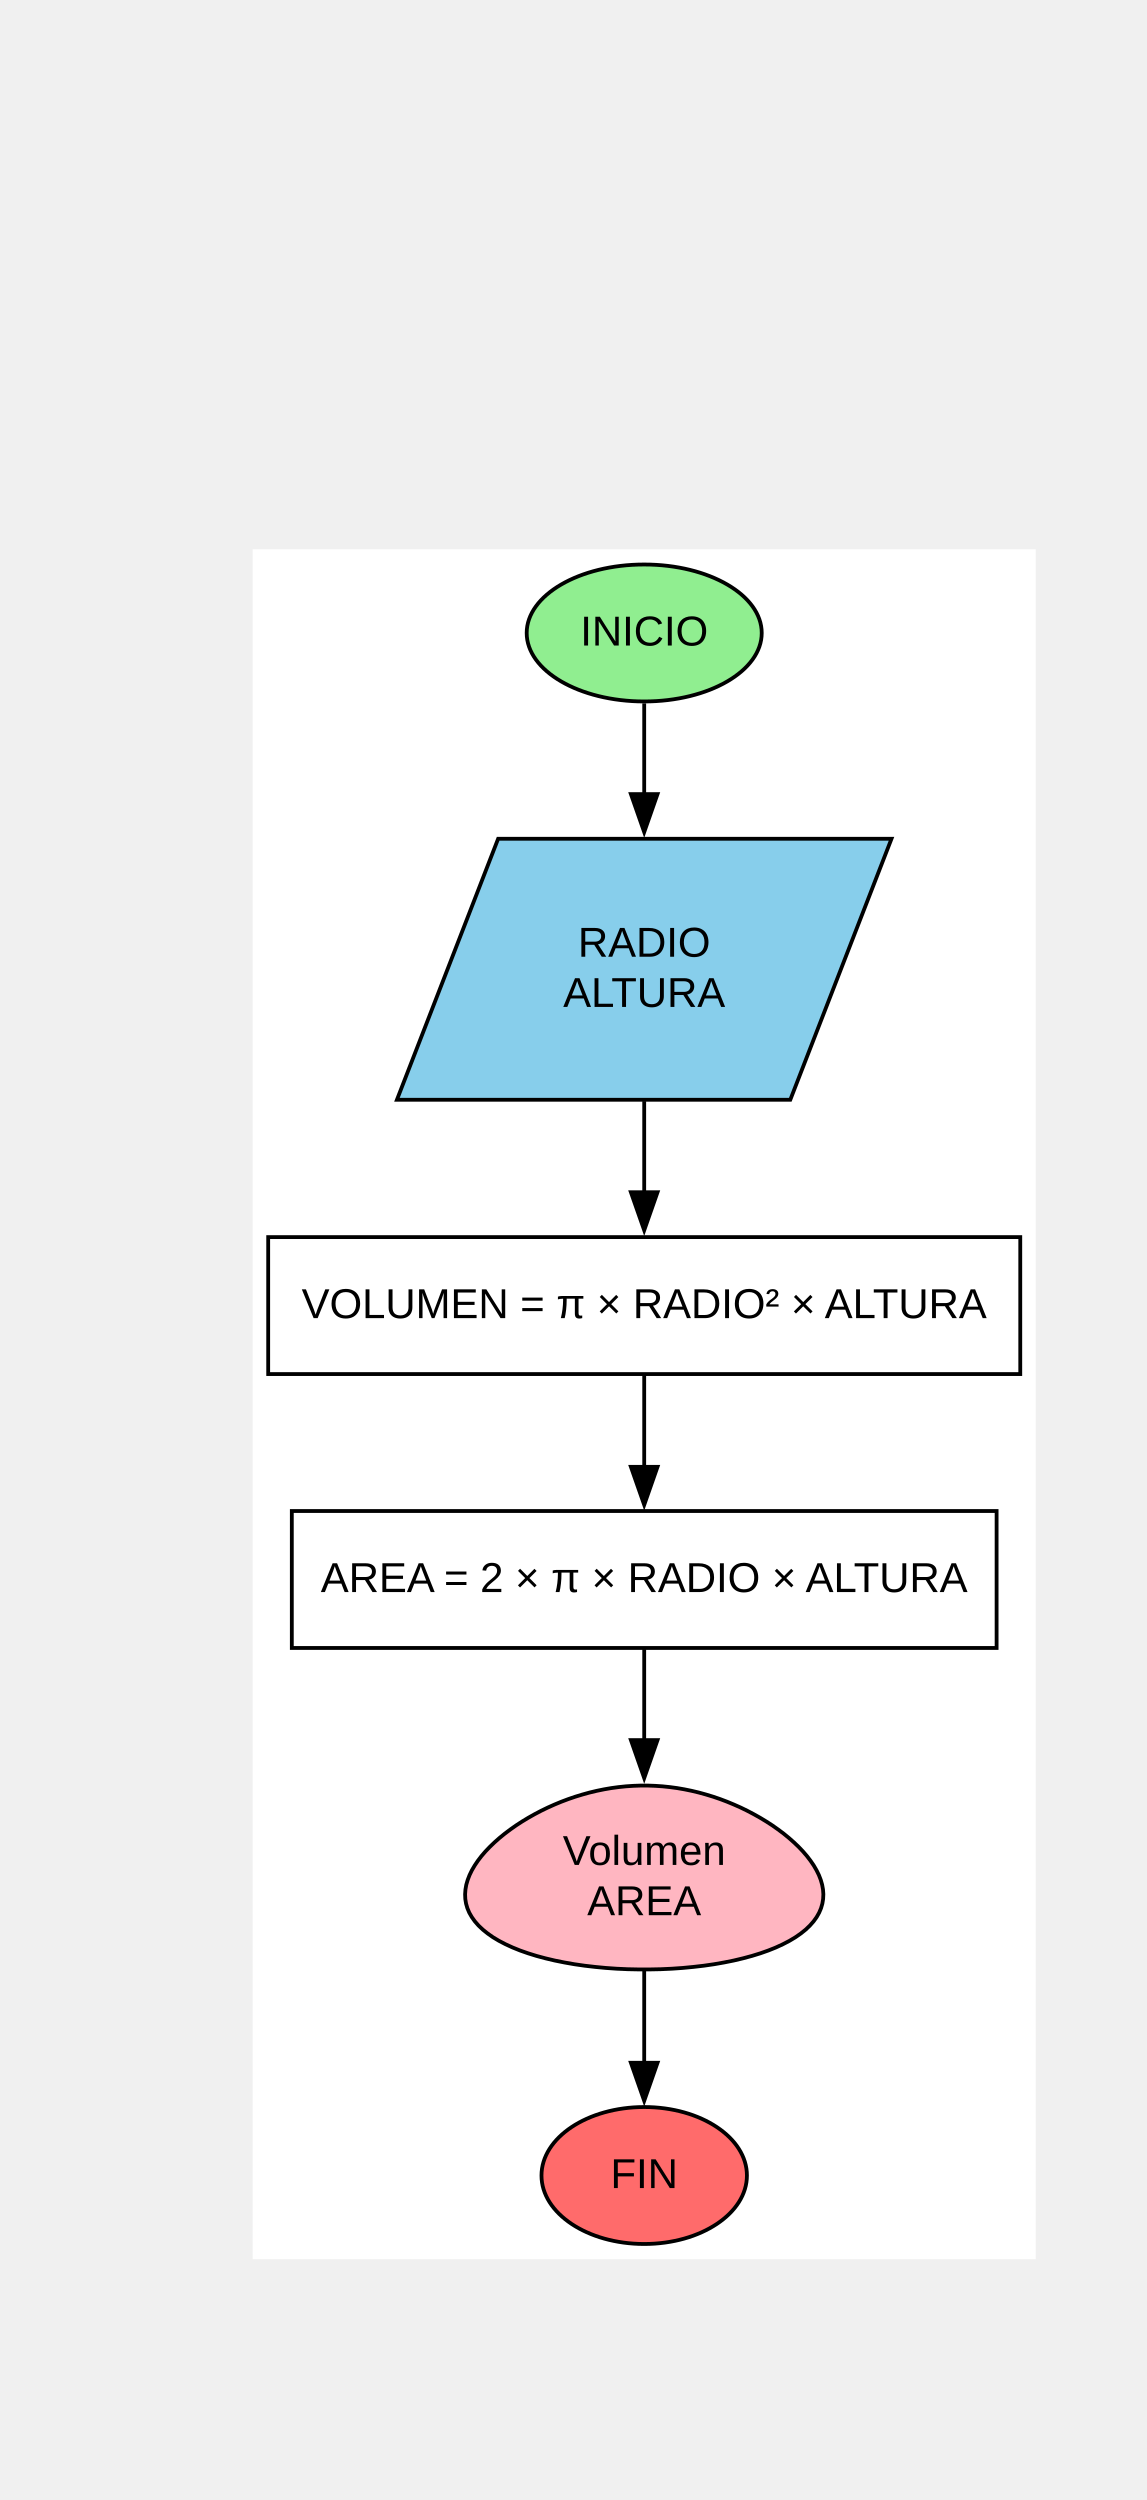
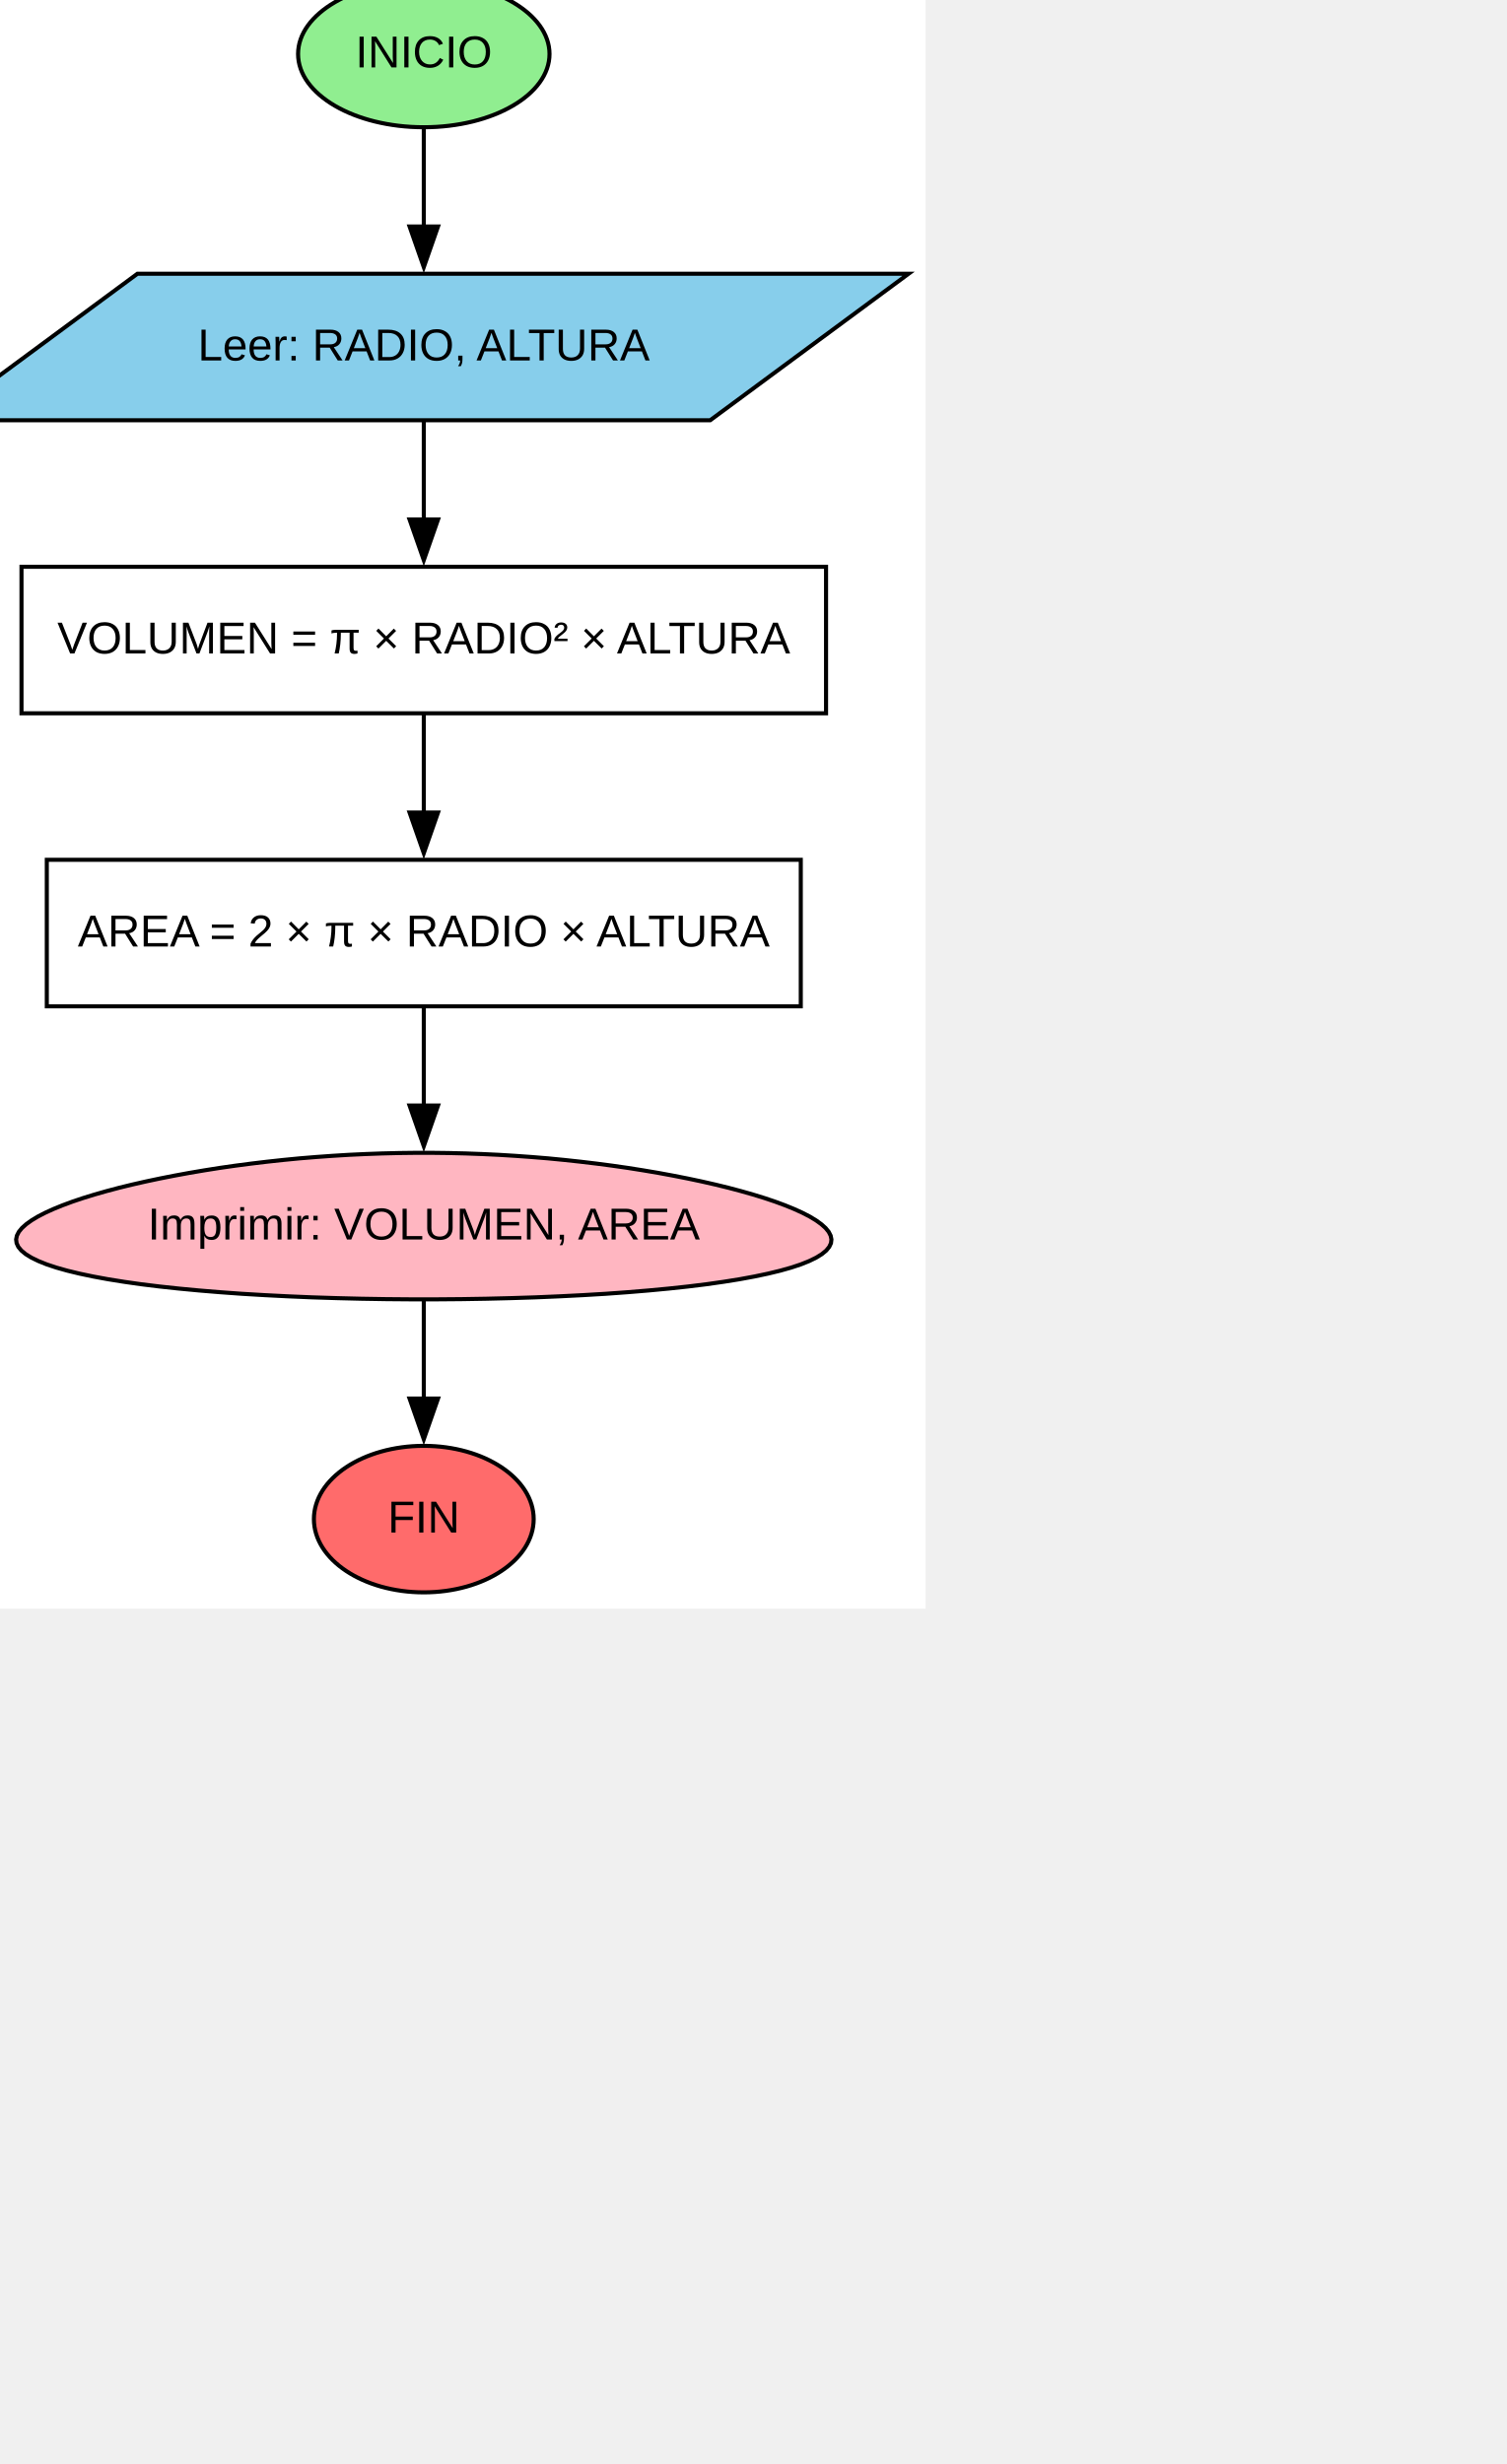
- <svg xmlns="http://www.w3.org/2000/svg" width="206pt" height="449pt" viewBox="0.00 0.00 205.84 449.47">
-   <g id="graph0" class="graph" transform="translate(47.97499,403.4425) scale(0.6839677)" data-name="problema_1_5">
-     <polygon fill="white" stroke="none" points="-4,4 -4,-445.47 201.84,-445.47 201.84,4 -4,4" />
+ <svg xmlns="http://www.w3.org/2000/svg" width="247pt" height="404pt" viewBox="0.00 0.00 246.61 404.00">
+   <g id="graph0" class="graph" transform="translate(-10.32412,261.085) scale(0.6672841)" data-name="problema_1_5">
+     <polygon fill="white" stroke="none" points="-4,4 -4,-400 242.61,-400 242.61,4 -4,4" style="" />
    <g id="node1" class="node" pointer-events="visible" data-name="inicio">
-       <ellipse fill="#90ee90" stroke="black" cx="98.92" cy="-423.47" rx="30.89" ry="18" />
-       <text text-anchor="middle" x="98.92" y="-420.17" font-family="Arial" font-size="11.00">INICIO</text>
+       <ellipse fill="#90ee90" stroke="black" cx="119.31" cy="-378" rx="30.89" ry="18" style="" />
+       <text text-anchor="middle" x="119.31" y="-374.7" font-family="Arial" font-size="11.00" style="">INICIO</text>
    </g>
    <g id="node2" class="node" pointer-events="visible" data-name="entrada">
-       <polygon fill="#87ceeb" stroke="black" points="163.92,-369.37 60.52,-369.37 33.92,-300.77 137.32,-300.77 163.92,-369.37" />
-       <text text-anchor="middle" x="98.92" y="-338.37" font-family="Arial" font-size="11.00">RADIO</text>
-       <text text-anchor="middle" x="98.92" y="-325.17" font-family="Arial" font-size="11.00">ALTURA </text>
+       <polygon fill="#87ceeb" stroke="black" points="238.42,-324 48.94,-324 0.19,-288 189.68,-288 238.42,-324" style="" />
+       <text text-anchor="middle" x="119.31" y="-302.7" font-family="Arial" font-size="11.00" style="">Leer: RADIO, ALTURA </text>
    </g>
    <g id="edge1" class="edge" data-name="inicio-&gt;entrada">
-       <path fill="none" stroke="black" d="M98.92,-404.98C98.92,-398 98.92,-389.6 98.92,-381.12" />
-       <polygon fill="black" stroke="black" points="102.42,-381.12 98.92,-371.12 95.42,-381.12 102.42,-381.12" />
+       <path fill="none" stroke="black" d="M119.31,-359.7C119.31,-352.41 119.31,-343.73 119.31,-335.54" style="" />
+       <polygon fill="black" stroke="black" points="122.81,-335.62 119.31,-325.62 115.81,-335.62 122.81,-335.62" style="" />
    </g>
    <g id="node3" class="node" pointer-events="visible" data-name="calc_vol">
-       <polygon fill="none" stroke="black" points="197.77,-264.67 0.08,-264.67 0.08,-228.67 197.77,-228.67 197.77,-264.67" />
-       <text text-anchor="middle" x="98.92" y="-243.37" font-family="Arial" font-size="11.00">VOLUMEN = π × RADIO² × ALTURA</text>
+       <polygon fill="none" stroke="black" points="218.15,-252 20.46,-252 20.46,-216 218.15,-216 218.15,-252" style="" />
+       <text text-anchor="middle" x="119.31" y="-230.7" font-family="Arial" font-size="11.00" style="">VOLUMEN = π × RADIO² × ALTURA</text>
    </g>
    <g id="edge2" class="edge" data-name="entrada-&gt;calc_vol">
-       <path fill="none" stroke="black" d="M98.92,-300.41C98.92,-292.45 98.92,-284.04 98.92,-276.32" />
-       <polygon fill="black" stroke="black" points="102.42,-276.46 98.92,-266.46 95.42,-276.46 102.42,-276.46" />
+       <path fill="none" stroke="black" d="M119.31,-287.7C119.31,-280.41 119.31,-271.73 119.31,-263.54" style="" />
+       <polygon fill="black" stroke="black" points="122.81,-263.62 119.31,-253.62 115.81,-263.62 122.81,-263.62" style="" />
    </g>
    <g id="node4" class="node" pointer-events="visible" data-name="calc_area">
-       <polygon fill="none" stroke="black" points="191.55,-192.67 6.29,-192.67 6.29,-156.67 191.55,-156.67 191.55,-192.67" />
-       <text text-anchor="middle" x="98.92" y="-171.37" font-family="Arial" font-size="11.00">AREA = 2 × π × RADIO × ALTURA</text>
+       <polygon fill="none" stroke="black" points="211.94,-180 26.68,-180 26.68,-144 211.94,-144 211.94,-180" style="" />
+       <text text-anchor="middle" x="119.31" y="-158.7" font-family="Arial" font-size="11.00" style="">AREA = 2 × π × RADIO × ALTURA</text>
    </g>
    <g id="edge3" class="edge" data-name="calc_vol-&gt;calc_area">
-       <path fill="none" stroke="black" d="M98.92,-228.36C98.92,-221.07 98.92,-212.39 98.92,-204.2" />
-       <polygon fill="black" stroke="black" points="102.42,-204.28 98.92,-194.28 95.42,-204.28 102.42,-204.28" />
+       <path fill="none" stroke="black" d="M119.31,-215.7C119.31,-208.41 119.31,-199.73 119.31,-191.54" style="" />
+       <polygon fill="black" stroke="black" points="122.81,-191.62 119.31,-181.62 115.81,-191.62 122.81,-191.62" style="" />
    </g>
    <g id="node5" class="node" pointer-events="visible" data-name="salida">
-       <polygon fill="#ffb6c1" stroke="black" points="103.28,-72.23 106.16,-72.36 109.02,-72.56 111.83,-72.83 114.59,-73.15 117.29,-73.54 119.91,-74 122.45,-74.51 124.89,-75.09 127.23,-75.72 129.46,-76.41 131.56,-77.15 133.55,-77.95 135.39,-78.8 137.1,-79.69 138.67,-80.63 140.09,-81.62 141.36,-82.64 142.47,-83.7 143.44,-84.8 144.25,-85.93 144.9,-87.08 145.4,-88.26 145.75,-89.47 145.95,-90.69 146.01,-91.93 145.92,-93.18 145.69,-94.44 145.33,-95.7 144.84,-96.97 144.22,-98.23 143.49,-99.49 142.64,-100.74 141.69,-101.98 140.64,-103.2 139.5,-104.4 138.26,-105.58 136.95,-106.74 135.57,-107.87 134.11,-108.96 132.6,-110.03 131.02,-111.05 129.4,-112.03 127.73,-112.97 126.02,-113.87 124.28,-114.72 122.5,-115.51 120.69,-116.26 118.87,-116.95 117.02,-117.58 115.15,-118.15 113.27,-118.67 111.38,-119.12 109.48,-119.51 107.57,-119.84 105.65,-120.1 103.73,-120.3 101.81,-120.43 99.89,-120.5 97.96,-120.5 96.03,-120.43 94.11,-120.3 92.19,-120.1 90.27,-119.84 88.36,-119.51 86.46,-119.12 84.57,-118.67 82.69,-118.15 80.82,-117.58 78.98,-116.95 77.15,-116.26 75.34,-115.51 73.57,-114.72 71.82,-113.87 70.11,-112.97 68.44,-112.03 66.82,-111.05 65.25,-110.03 63.73,-108.96 62.28,-107.87 60.89,-106.74 59.58,-105.58 58.35,-104.4 57.2,-103.2 56.15,-101.98 55.2,-100.74 54.36,-99.49 53.62,-98.23 53.01,-96.97 52.52,-95.7 52.15,-94.44 51.93,-93.18 51.84,-91.93 51.89,-90.69 52.09,-89.47 52.44,-88.26 52.94,-87.08 53.6,-85.93 54.41,-84.8 55.37,-83.7 56.49,-82.64 57.76,-81.62 59.17,-80.63 60.74,-79.69 62.45,-78.8 64.3,-77.95 66.28,-77.15 68.39,-76.41 70.61,-75.72 72.95,-75.09 75.4,-74.51 77.93,-74 80.55,-73.54 83.25,-73.15 86.01,-72.83 88.83,-72.56 91.68,-72.36 94.56,-72.23 97.47,-72.17 100.38,-72.17 103.28,-72.23" />
-       <text text-anchor="middle" x="98.92" y="-99.63" font-family="Arial" font-size="11.00"> Volumen</text>
-       <text text-anchor="middle" x="98.92" y="-86.43" font-family="Arial" font-size="11.00"> AREA</text>
+       <polygon fill="#ffb6c1" stroke="black" points="128.58,-72.05 134.71,-72.15 140.79,-72.3 146.77,-72.49 152.64,-72.74 158.38,-73.03 163.96,-73.36 169.36,-73.75 174.55,-74.18 179.53,-74.65 184.27,-75.16 188.75,-75.71 192.96,-76.31 196.9,-76.94 200.53,-77.61 203.86,-78.31 206.88,-79.04 209.58,-79.8 211.96,-80.59 214.01,-81.41 215.73,-82.25 217.12,-83.11 218.19,-83.99 218.93,-84.89 219.36,-85.8 219.47,-86.72 219.28,-87.65 218.8,-88.59 218.03,-89.53 216.98,-90.47 215.68,-91.41 214.12,-92.35 212.32,-93.28 210.29,-94.2 208.06,-95.11 205.62,-96.01 203,-96.89 200.21,-97.75 197.26,-98.59 194.17,-99.41 190.94,-100.2 187.6,-100.96 184.14,-101.69 180.59,-102.39 176.96,-103.06 173.24,-103.69 169.46,-104.29 165.63,-104.84 161.74,-105.35 157.81,-105.82 153.84,-106.25 149.84,-106.64 145.82,-106.97 141.77,-107.26 137.71,-107.51 133.63,-107.7 129.55,-107.85 125.45,-107.95 121.36,-108 117.26,-108 113.16,-107.95 109.07,-107.85 104.98,-107.7 100.91,-107.51 96.84,-107.26 92.8,-106.97 88.77,-106.64 84.77,-106.25 80.81,-105.82 76.88,-105.35 72.99,-104.84 69.15,-104.29 65.37,-103.69 61.66,-103.06 58.02,-102.39 54.47,-101.69 51.02,-100.96 47.67,-100.2 44.44,-99.41 41.35,-98.59 38.4,-97.75 35.61,-96.89 32.99,-96.01 30.56,-95.11 28.32,-94.2 26.3,-93.28 24.5,-92.35 22.94,-91.41 21.63,-90.47 20.58,-89.53 19.81,-88.59 19.33,-87.65 19.14,-86.72 19.26,-85.8 19.68,-84.89 20.43,-83.99 21.49,-83.11 22.88,-82.25 24.61,-81.41 26.65,-80.59 29.03,-79.8 31.73,-79.04 34.75,-78.31 38.08,-77.61 41.72,-76.94 45.65,-76.31 49.86,-75.71 54.35,-75.16 59.09,-74.65 64.06,-74.18 69.26,-73.75 74.66,-73.36 80.23,-73.03 85.97,-72.74 91.84,-72.49 97.83,-72.3 103.9,-72.15 110.04,-72.05 116.21,-72 122.4,-72 128.58,-72.05" style="" />
+       <text text-anchor="middle" x="119.31" y="-86.7" font-family="Arial" font-size="11.00" style="">Imprimir: VOLUMEN, AREA</text>
    </g>
    <g id="edge4" class="edge" data-name="calc_area-&gt;salida">
-       <path fill="none" stroke="black" d="M98.92,-156.34C98.92,-149.23 98.92,-140.72 98.92,-132.41" />
-       <polygon fill="black" stroke="black" points="102.42,-132.46 98.92,-122.46 95.42,-132.46 102.42,-132.46" />
+       <path fill="none" stroke="black" d="M119.31,-143.7C119.31,-136.41 119.31,-127.73 119.31,-119.54" style="" />
+       <polygon fill="black" stroke="black" points="122.81,-119.62 119.31,-109.62 115.81,-119.62 122.81,-119.62" style="" />
    </g>
    <g id="node6" class="node" pointer-events="visible" data-name="fin">
-       <ellipse fill="#ff6b6b" stroke="black" cx="98.92" cy="-18" rx="27" ry="18" />
-       <text text-anchor="middle" x="98.92" y="-14.7" font-family="Arial" font-size="11.00">FIN</text>
+       <ellipse fill="#ff6b6b" stroke="black" cx="119.31" cy="-18" rx="27" ry="18" style="" />
+       <text text-anchor="middle" x="119.31" y="-14.7" font-family="Arial" font-size="11.00" style="">FIN</text>
    </g>
    <g id="edge5" class="edge" data-name="salida-&gt;fin">
-       <path fill="none" stroke="black" d="M98.92,-72.02C98.92,-64.24 98.92,-55.49 98.92,-47.37" />
-       <polygon fill="black" stroke="black" points="102.42,-47.63 98.92,-37.63 95.42,-47.63 102.42,-47.63" />
+       <path fill="none" stroke="black" d="M119.31,-71.7C119.31,-64.41 119.31,-55.73 119.31,-47.54" style="" />
+       <polygon fill="black" stroke="black" points="122.81,-47.62 119.31,-37.62 115.81,-47.62 122.81,-47.62" style="" />
    </g>
  </g>
</svg>
